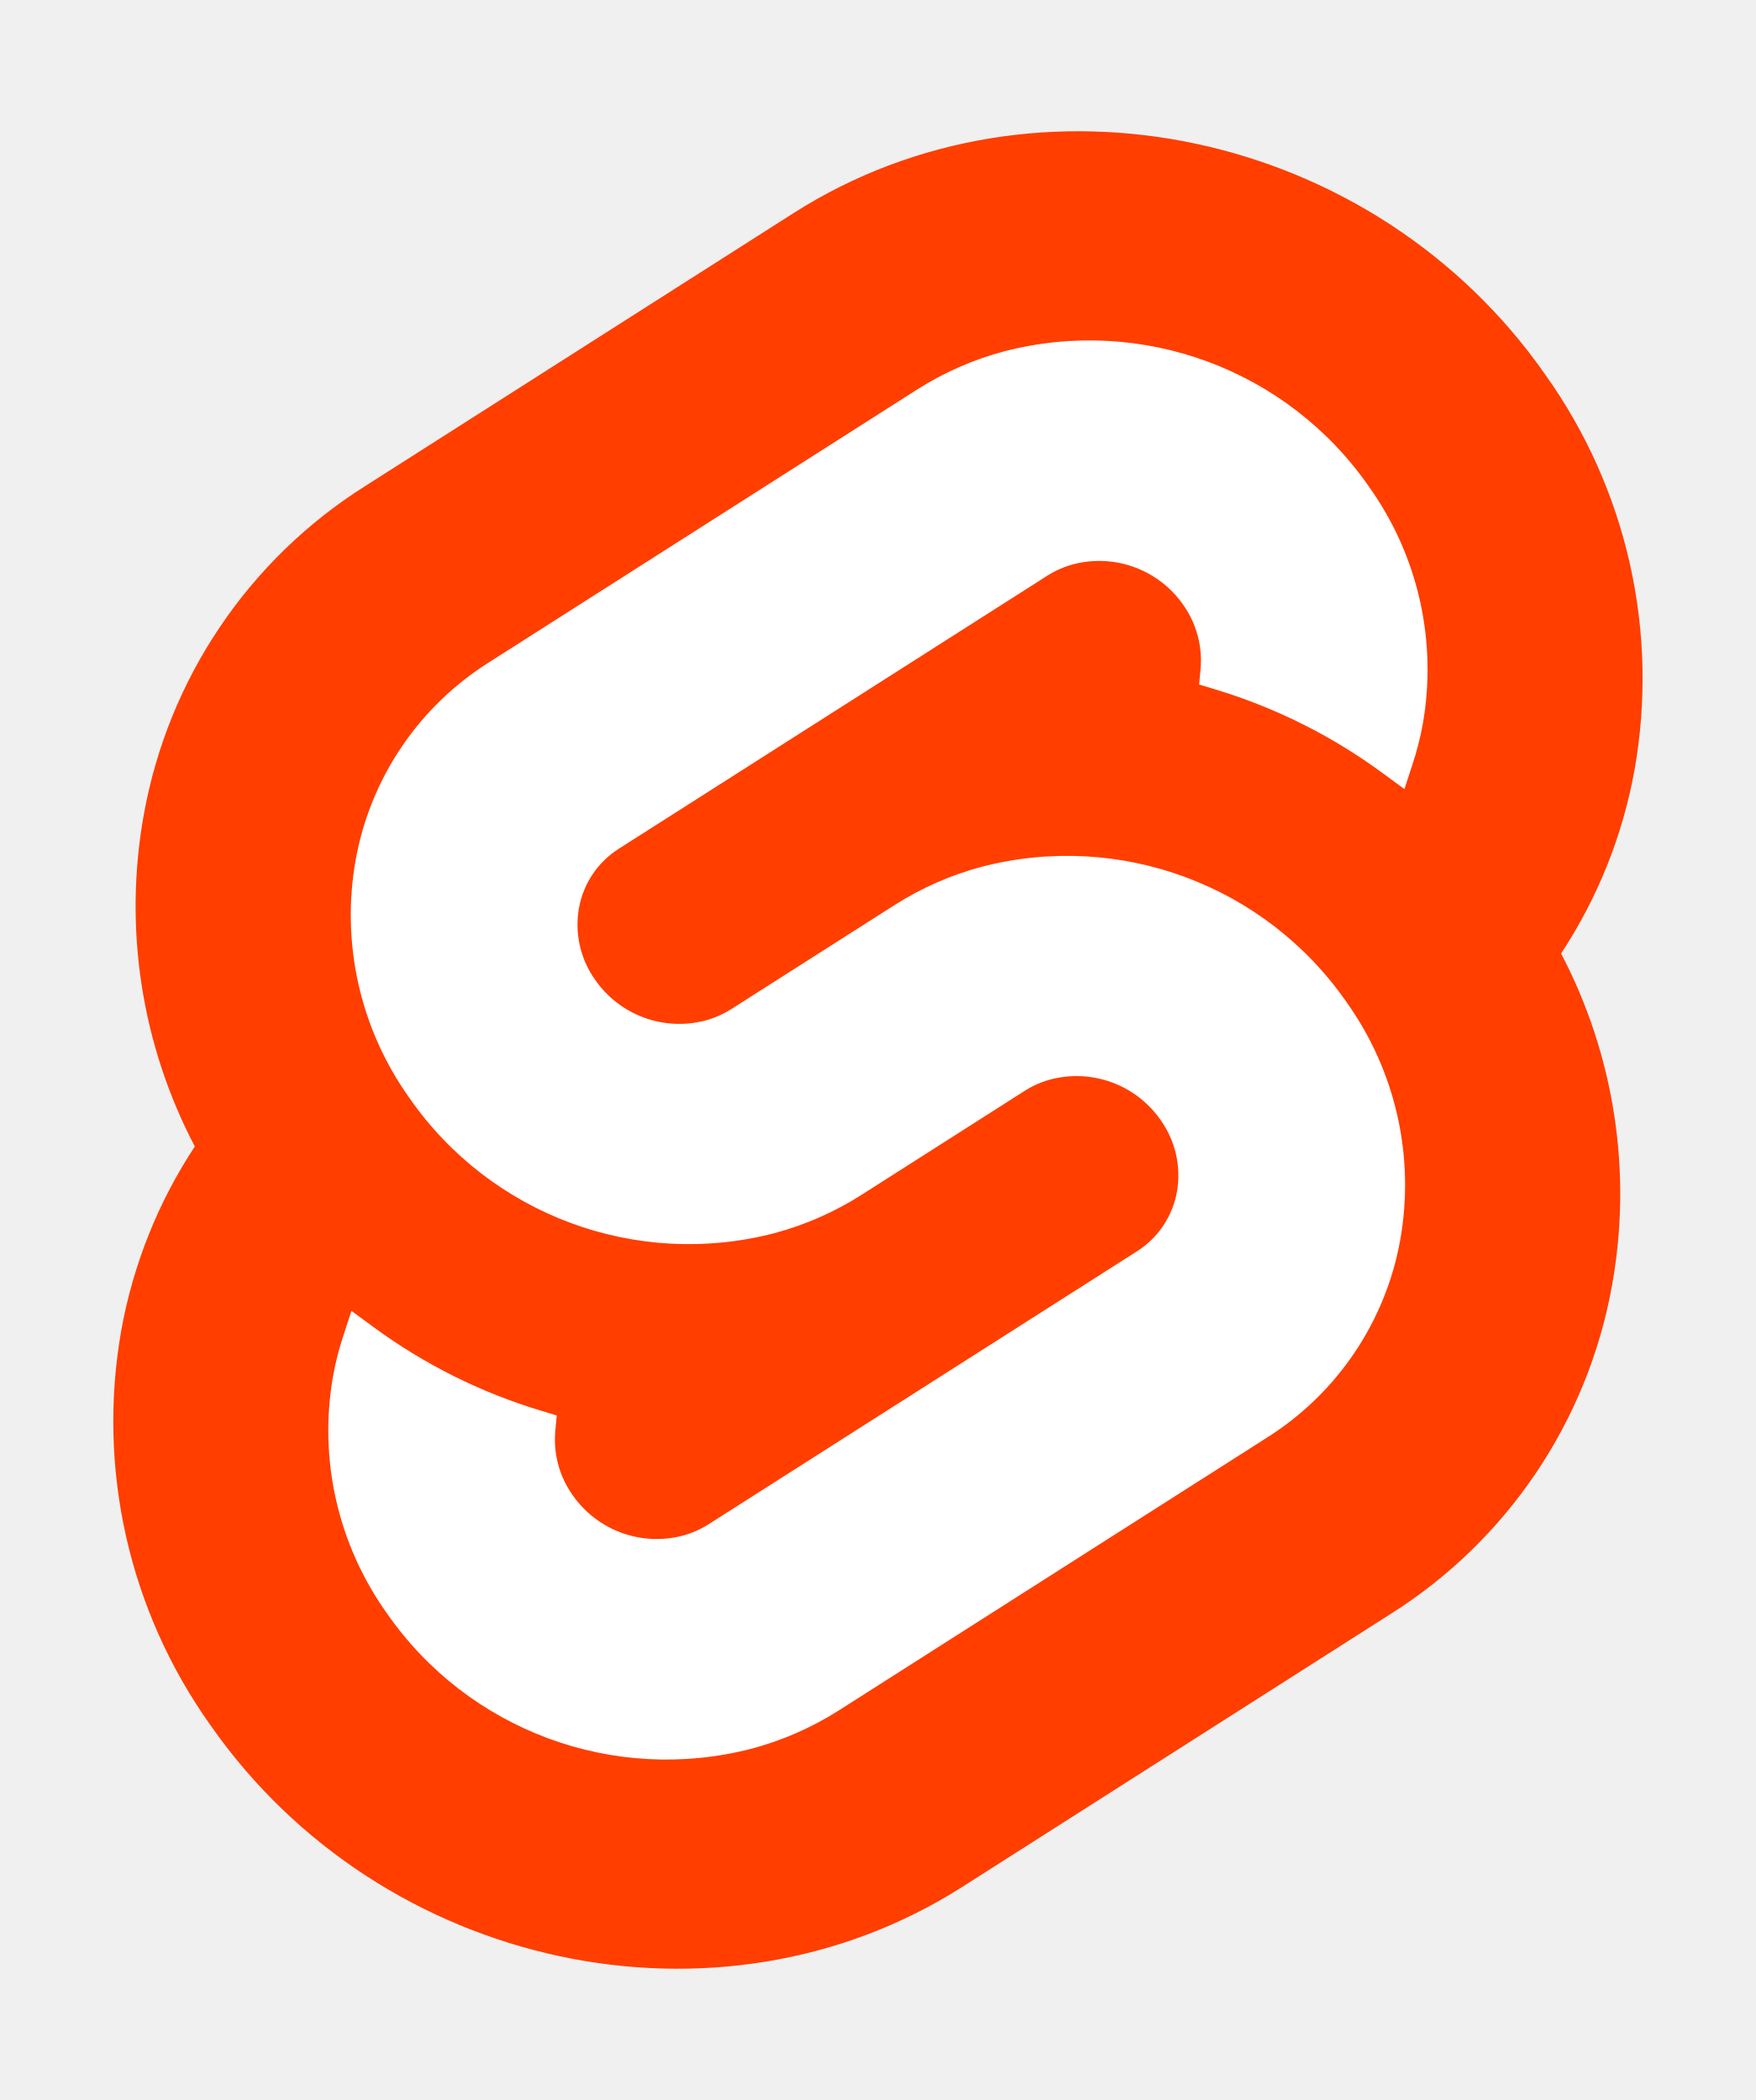
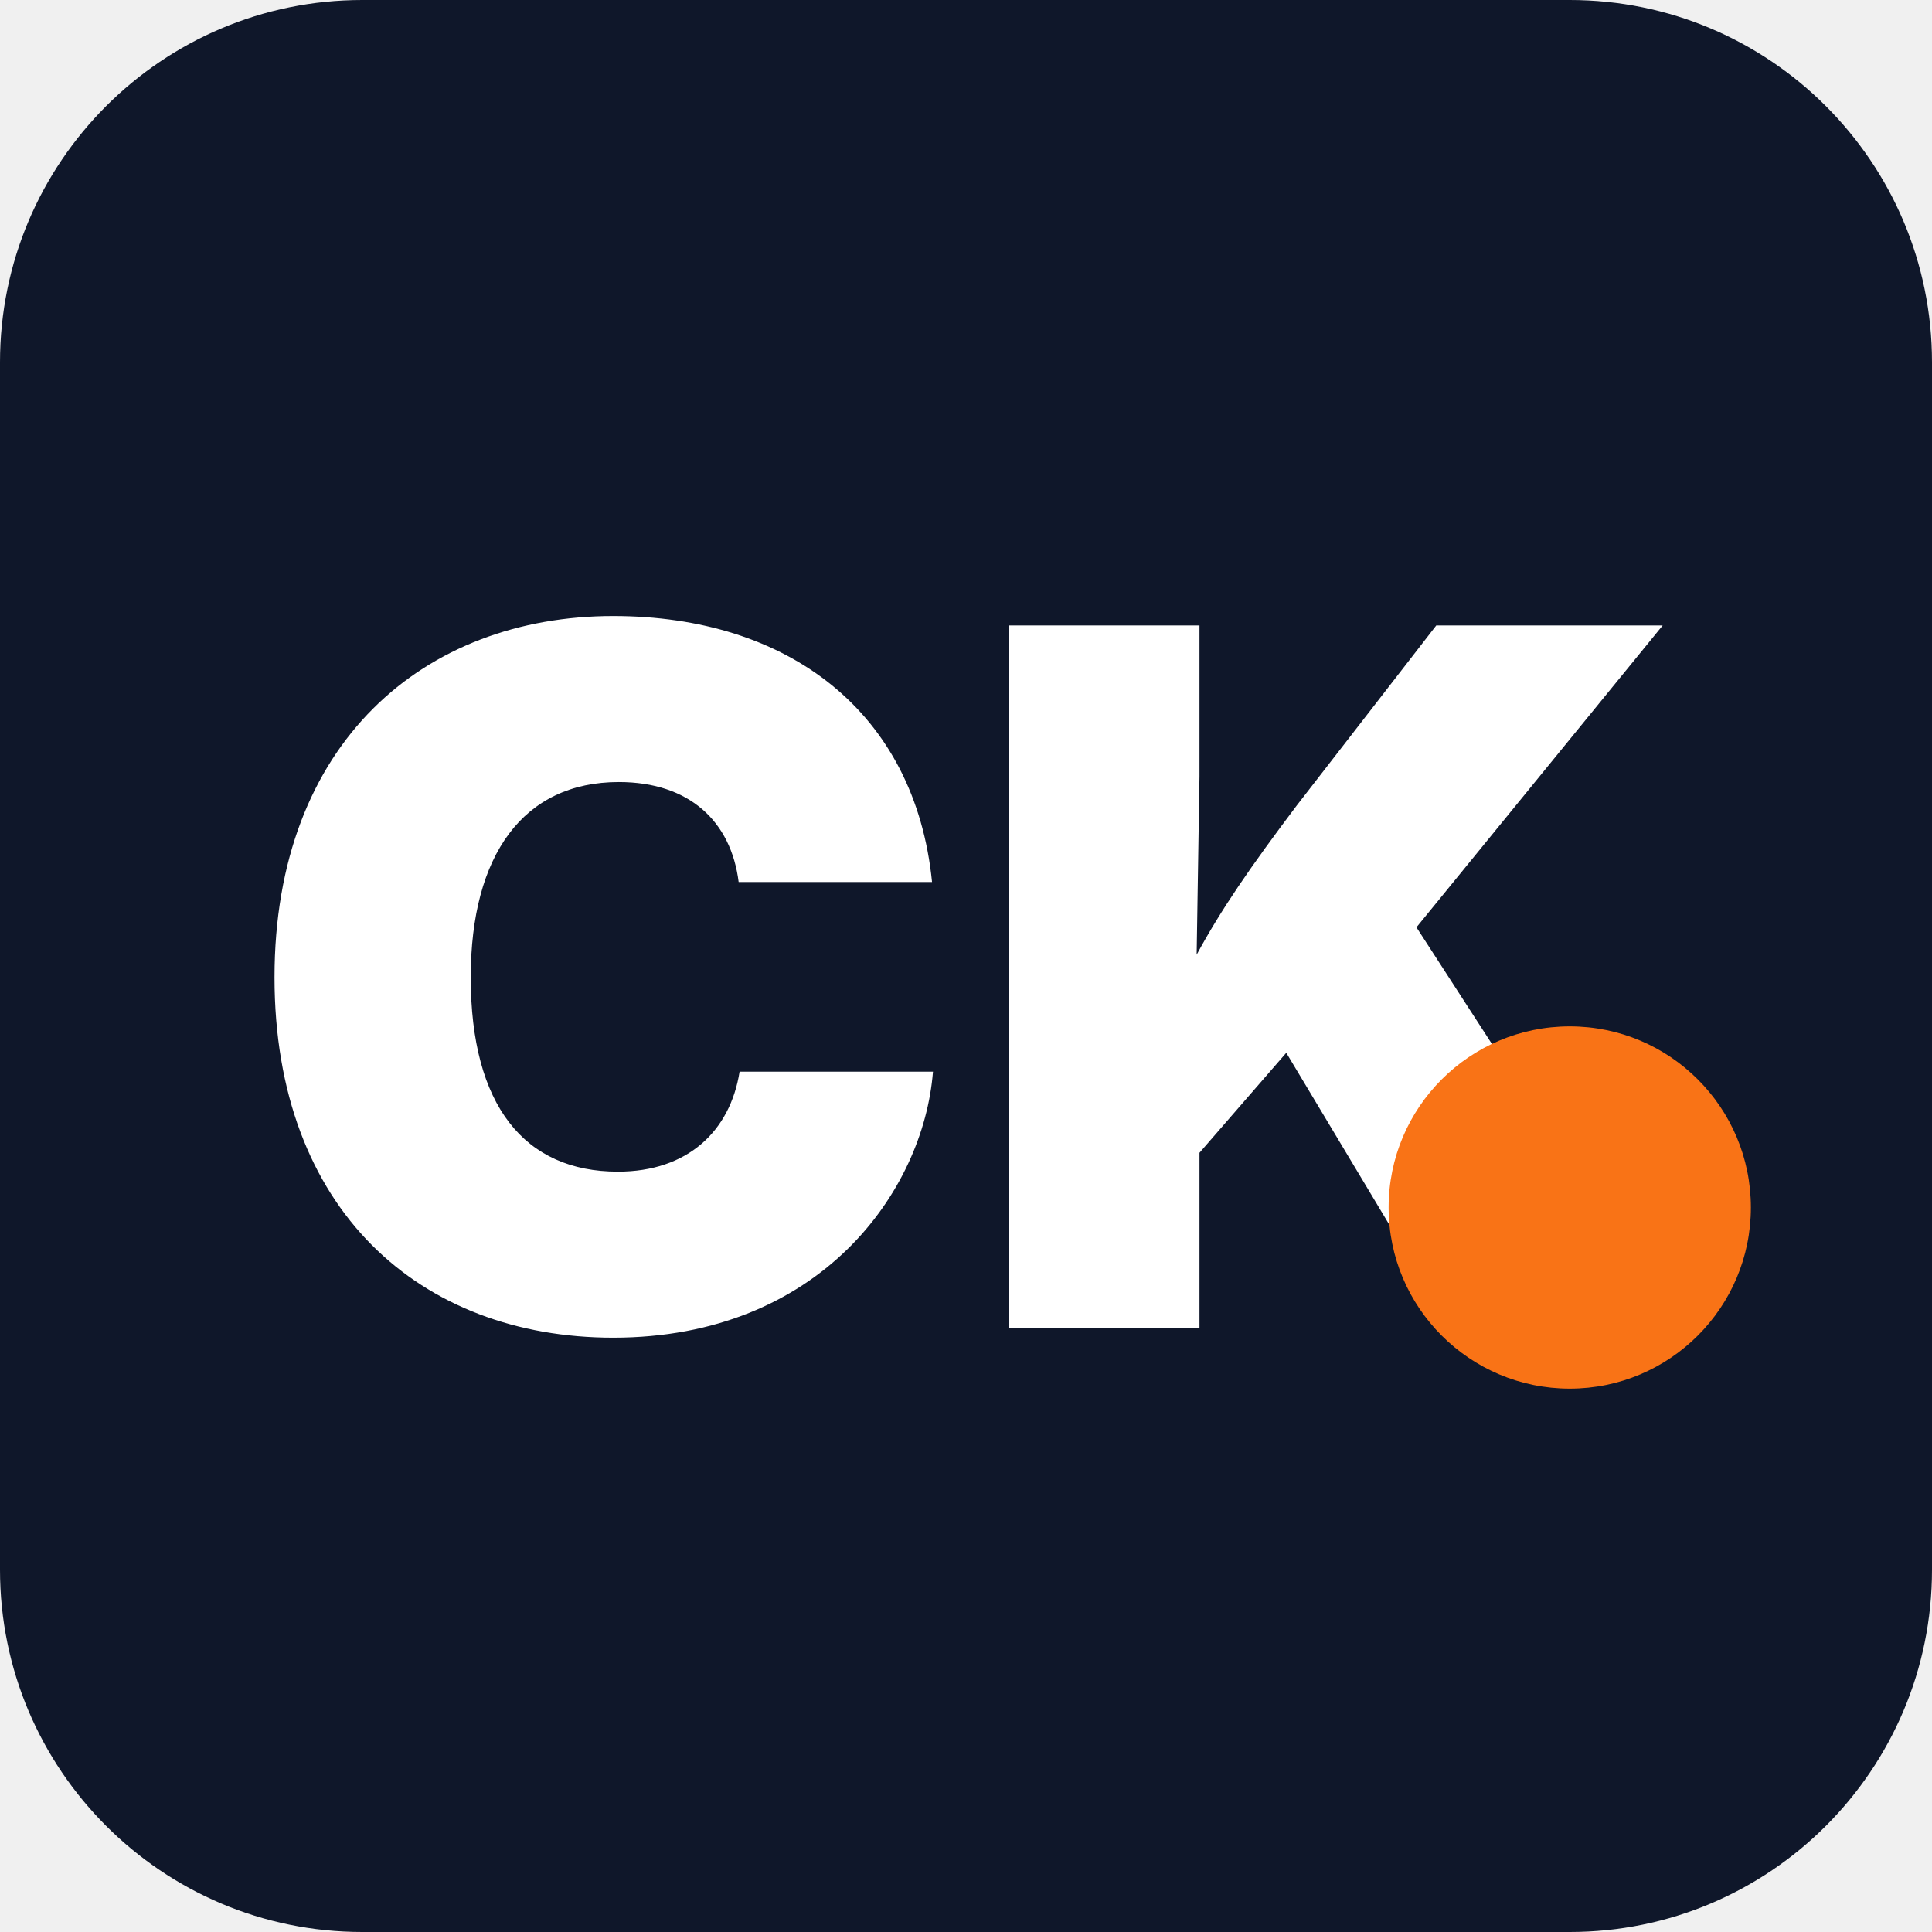
- <svg xmlns="http://www.w3.org/2000/svg" width="107" height="128" viewBox="0 0 107 128">
-   <path d="M94.157 22.819c-10.4-14.885-30.94-19.297-45.792-9.835L22.282 29.608A29.92 29.92 0 0 0 8.764 49.65a31.5 31.5 0 0 0 3.108 20.231 30 30 0 0 0-4.477 11.183 31.9 31.9 0 0 0 5.448 24.116c10.402 14.887 30.942 19.297 45.791 9.835l26.083-16.624A29.92 29.92 0 0 0 98.235 78.35a31.53 31.53 0 0 0-3.105-20.232 30 30 0 0 0 4.474-11.182 31.88 31.88 0 0 0-5.447-24.116" style="fill:#ff3e00" />
-   <path d="M45.817 106.582a20.72 20.72 0 0 1-22.237-8.243 19.17 19.17 0 0 1-3.277-14.503 18 18 0 0 1 .624-2.435l.49-1.498 1.337.981a33.6 33.6 0 0 0 10.203 5.098l.97.294-.09.968a5.85 5.85 0 0 0 1.052 3.878 6.24 6.24 0 0 0 6.695 2.485 5.8 5.8 0 0 0 1.603-.704L69.27 76.28a5.43 5.43 0 0 0 2.45-3.631 5.8 5.8 0 0 0-.987-4.371 6.24 6.24 0 0 0-6.698-2.487 5.7 5.7 0 0 0-1.6.704l-9.953 6.345a19 19 0 0 1-5.296 2.326 20.72 20.72 0 0 1-22.237-8.243 19.17 19.17 0 0 1-3.277-14.502 17.99 17.99 0 0 1 8.13-12.052l26.081-16.623a19 19 0 0 1 5.3-2.329 20.72 20.72 0 0 1 22.237 8.243 19.17 19.17 0 0 1 3.277 14.503 18 18 0 0 1-.624 2.435l-.49 1.498-1.337-.98a33.6 33.6 0 0 0-10.203-5.1l-.97-.294.09-.968a5.86 5.86 0 0 0-1.052-3.878 6.24 6.24 0 0 0-6.696-2.485 5.8 5.8 0 0 0-1.602.704L37.73 51.72a5.42 5.42 0 0 0-2.449 3.63 5.79 5.79 0 0 0 .986 4.372 6.24 6.24 0 0 0 6.698 2.486 5.8 5.8 0 0 0 1.602-.704l9.952-6.342a19 19 0 0 1 5.295-2.328 20.72 20.72 0 0 1 22.237 8.242 19.17 19.17 0 0 1 3.277 14.503 18 18 0 0 1-8.13 12.053l-26.081 16.622a19 19 0 0 1-5.3 2.328" style="fill:#fff" />
+ <svg xmlns="http://www.w3.org/2000/svg" viewBox="0 0 32 32">
+   <rect width="32" height="32" rx="6" fill="#0f172a" />
+   <text x="4" y="22" font-family="Inter, sans-serif" font-weight="900" font-size="16" fill="#ffffff">CK</text>
+   <circle cx="26" cy="20" r="3" fill="#f97316" />
</svg>
